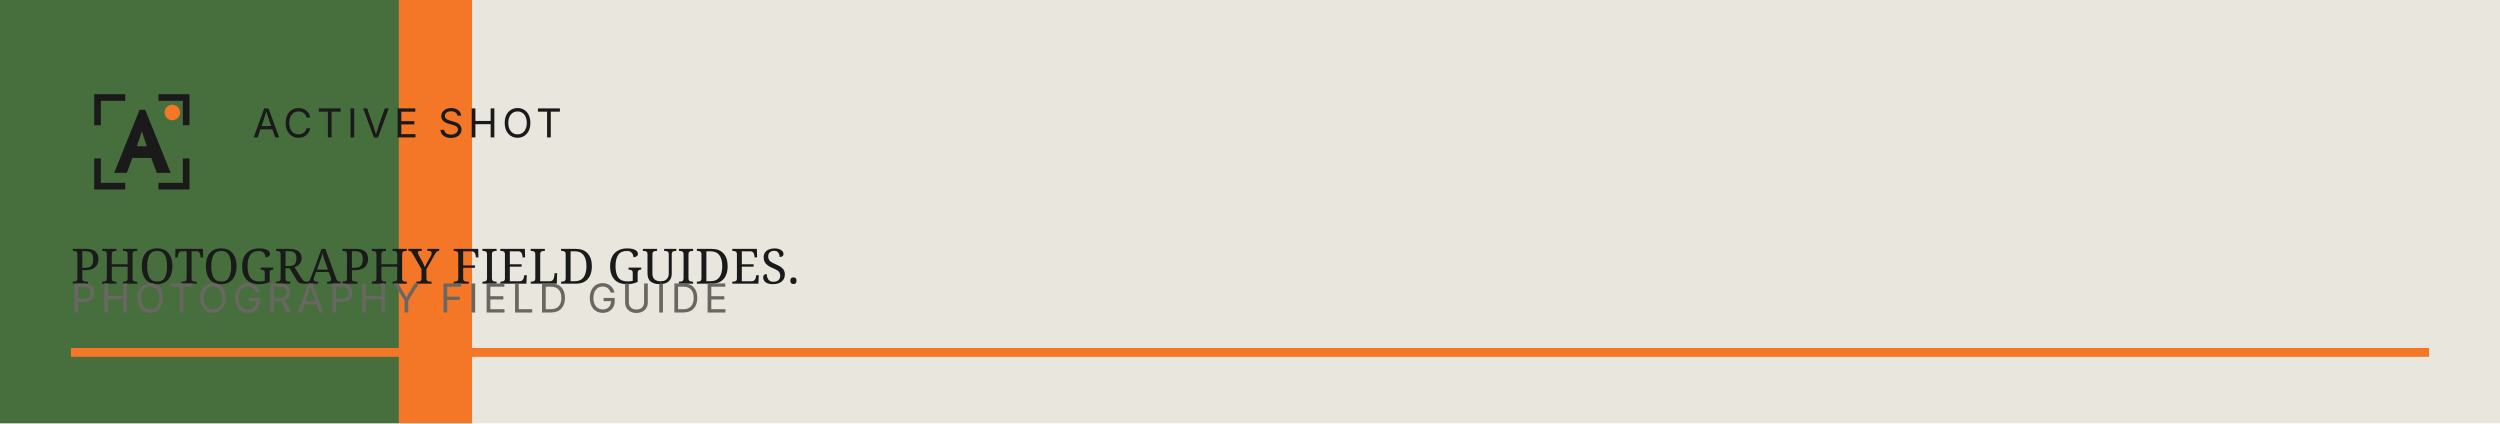
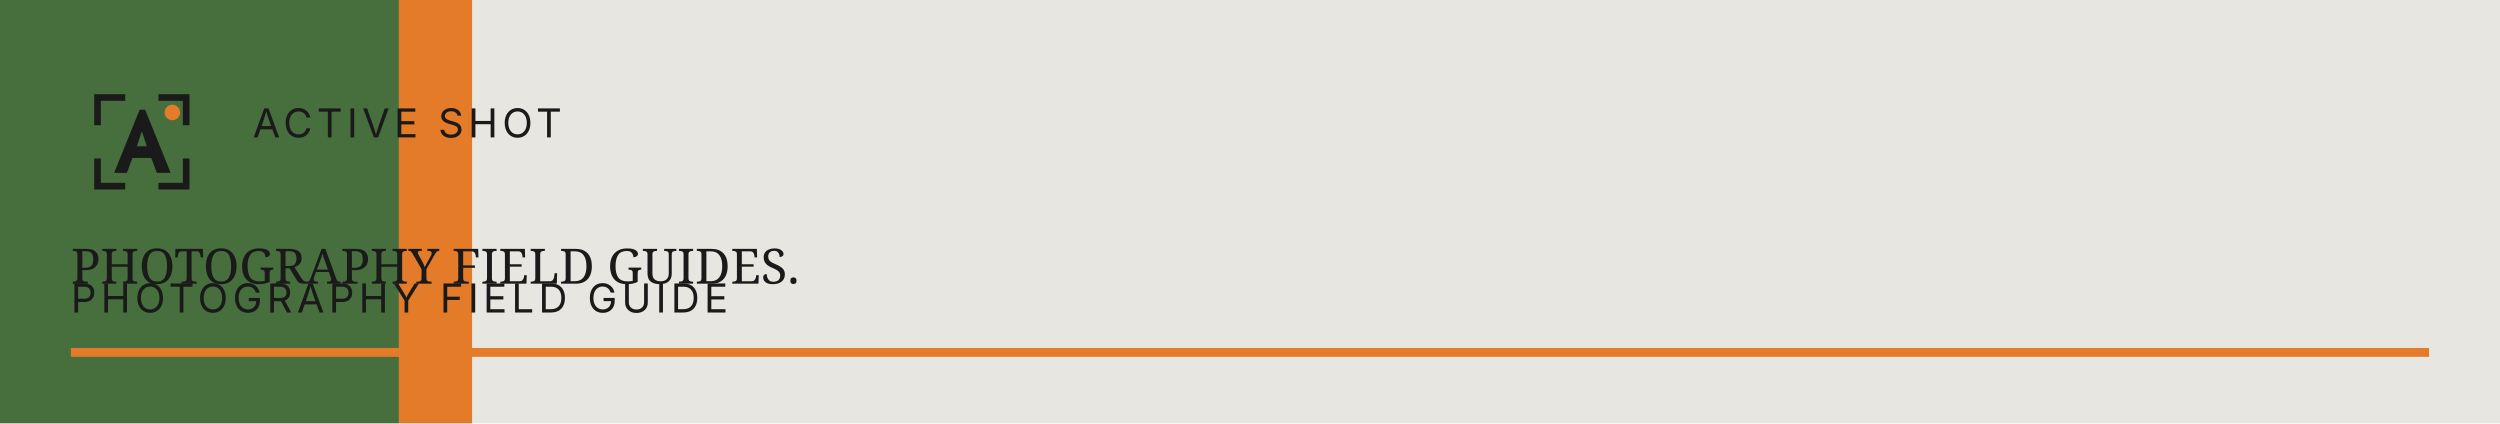
<svg xmlns="http://www.w3.org/2000/svg" width="1128" height="191" viewBox="0 0 1128 191">
  <style>@font-face{font-family:'Alfa Slab One';src:url('../../fonts/AlfaSlabOne-Regular.ttf')}@font-face{font-family:'Inter';src:url('../../fonts/Inter-Variable.ttf')}</style>
-   <rect width="100%" height="100%" fill="#E8E6DD" />
+   <rect width="100%" height="100%" fill="#E8E6E0" />
  <rect width="180" height="100%" fill="#476E3D" />
-   <rect x="180" width="33" height="100%" fill="#F47728" />
+   <rect x="180" width="33" height="100%" fill="#E47B28" />
  <g transform="translate(32 32) scale(0.25)">
    <g fill="none" stroke="#1A1A1A" stroke-width="12" stroke-linecap="square">
      <path d="M48 92V48h44" />
      <path d="M164 48h44v44" />
      <path d="M208 164v44h-44" />
      <path d="M92 208H48v-44" />
    </g>
    <path d="M78 184 124 70h10l46 114h-25l-10-27h-34l-10 27H78Zm41-48h18l-9-27-9 27Z" fill="#1A1A1A" />
-     <circle cx="183" cy="75" r="14" fill="#F47728" />
+     <circle cx="183" cy="75" r="14" fill="#E47B28" />
  </g>
  <text x="114" y="62" fill="#1A1A1A" font-family="Inter,Arial,sans-serif" font-size="18" letter-spacing="2">ACTIVE SHOT</text>
  <text x="32" y="128" fill="#1A1A1A" font-family="Alfa Slab One, Georgia, serif" font-size="22">PHOTOGRAPHY FIELD GUIDES.</text>
-   <text x="32" y="141" fill="#686761" font-family="Inter,Arial,sans-serif" font-size="18" letter-spacing="2">PHOTOGRAPHY FIELD GUIDE</text>
-   <line x1="32" y1="159" x2="1096" y2="159" stroke="#F47728" stroke-width="4" />
+   <text x="32" y="141" fill="#1A1A1A" font-family="Inter,Arial,sans-serif" font-size="18" letter-spacing="2">PHOTOGRAPHY FIELD GUIDE</text>
+   <line x1="32" y1="159" x2="1096" y2="159" stroke="#E47B28" stroke-width="4" />
</svg>
